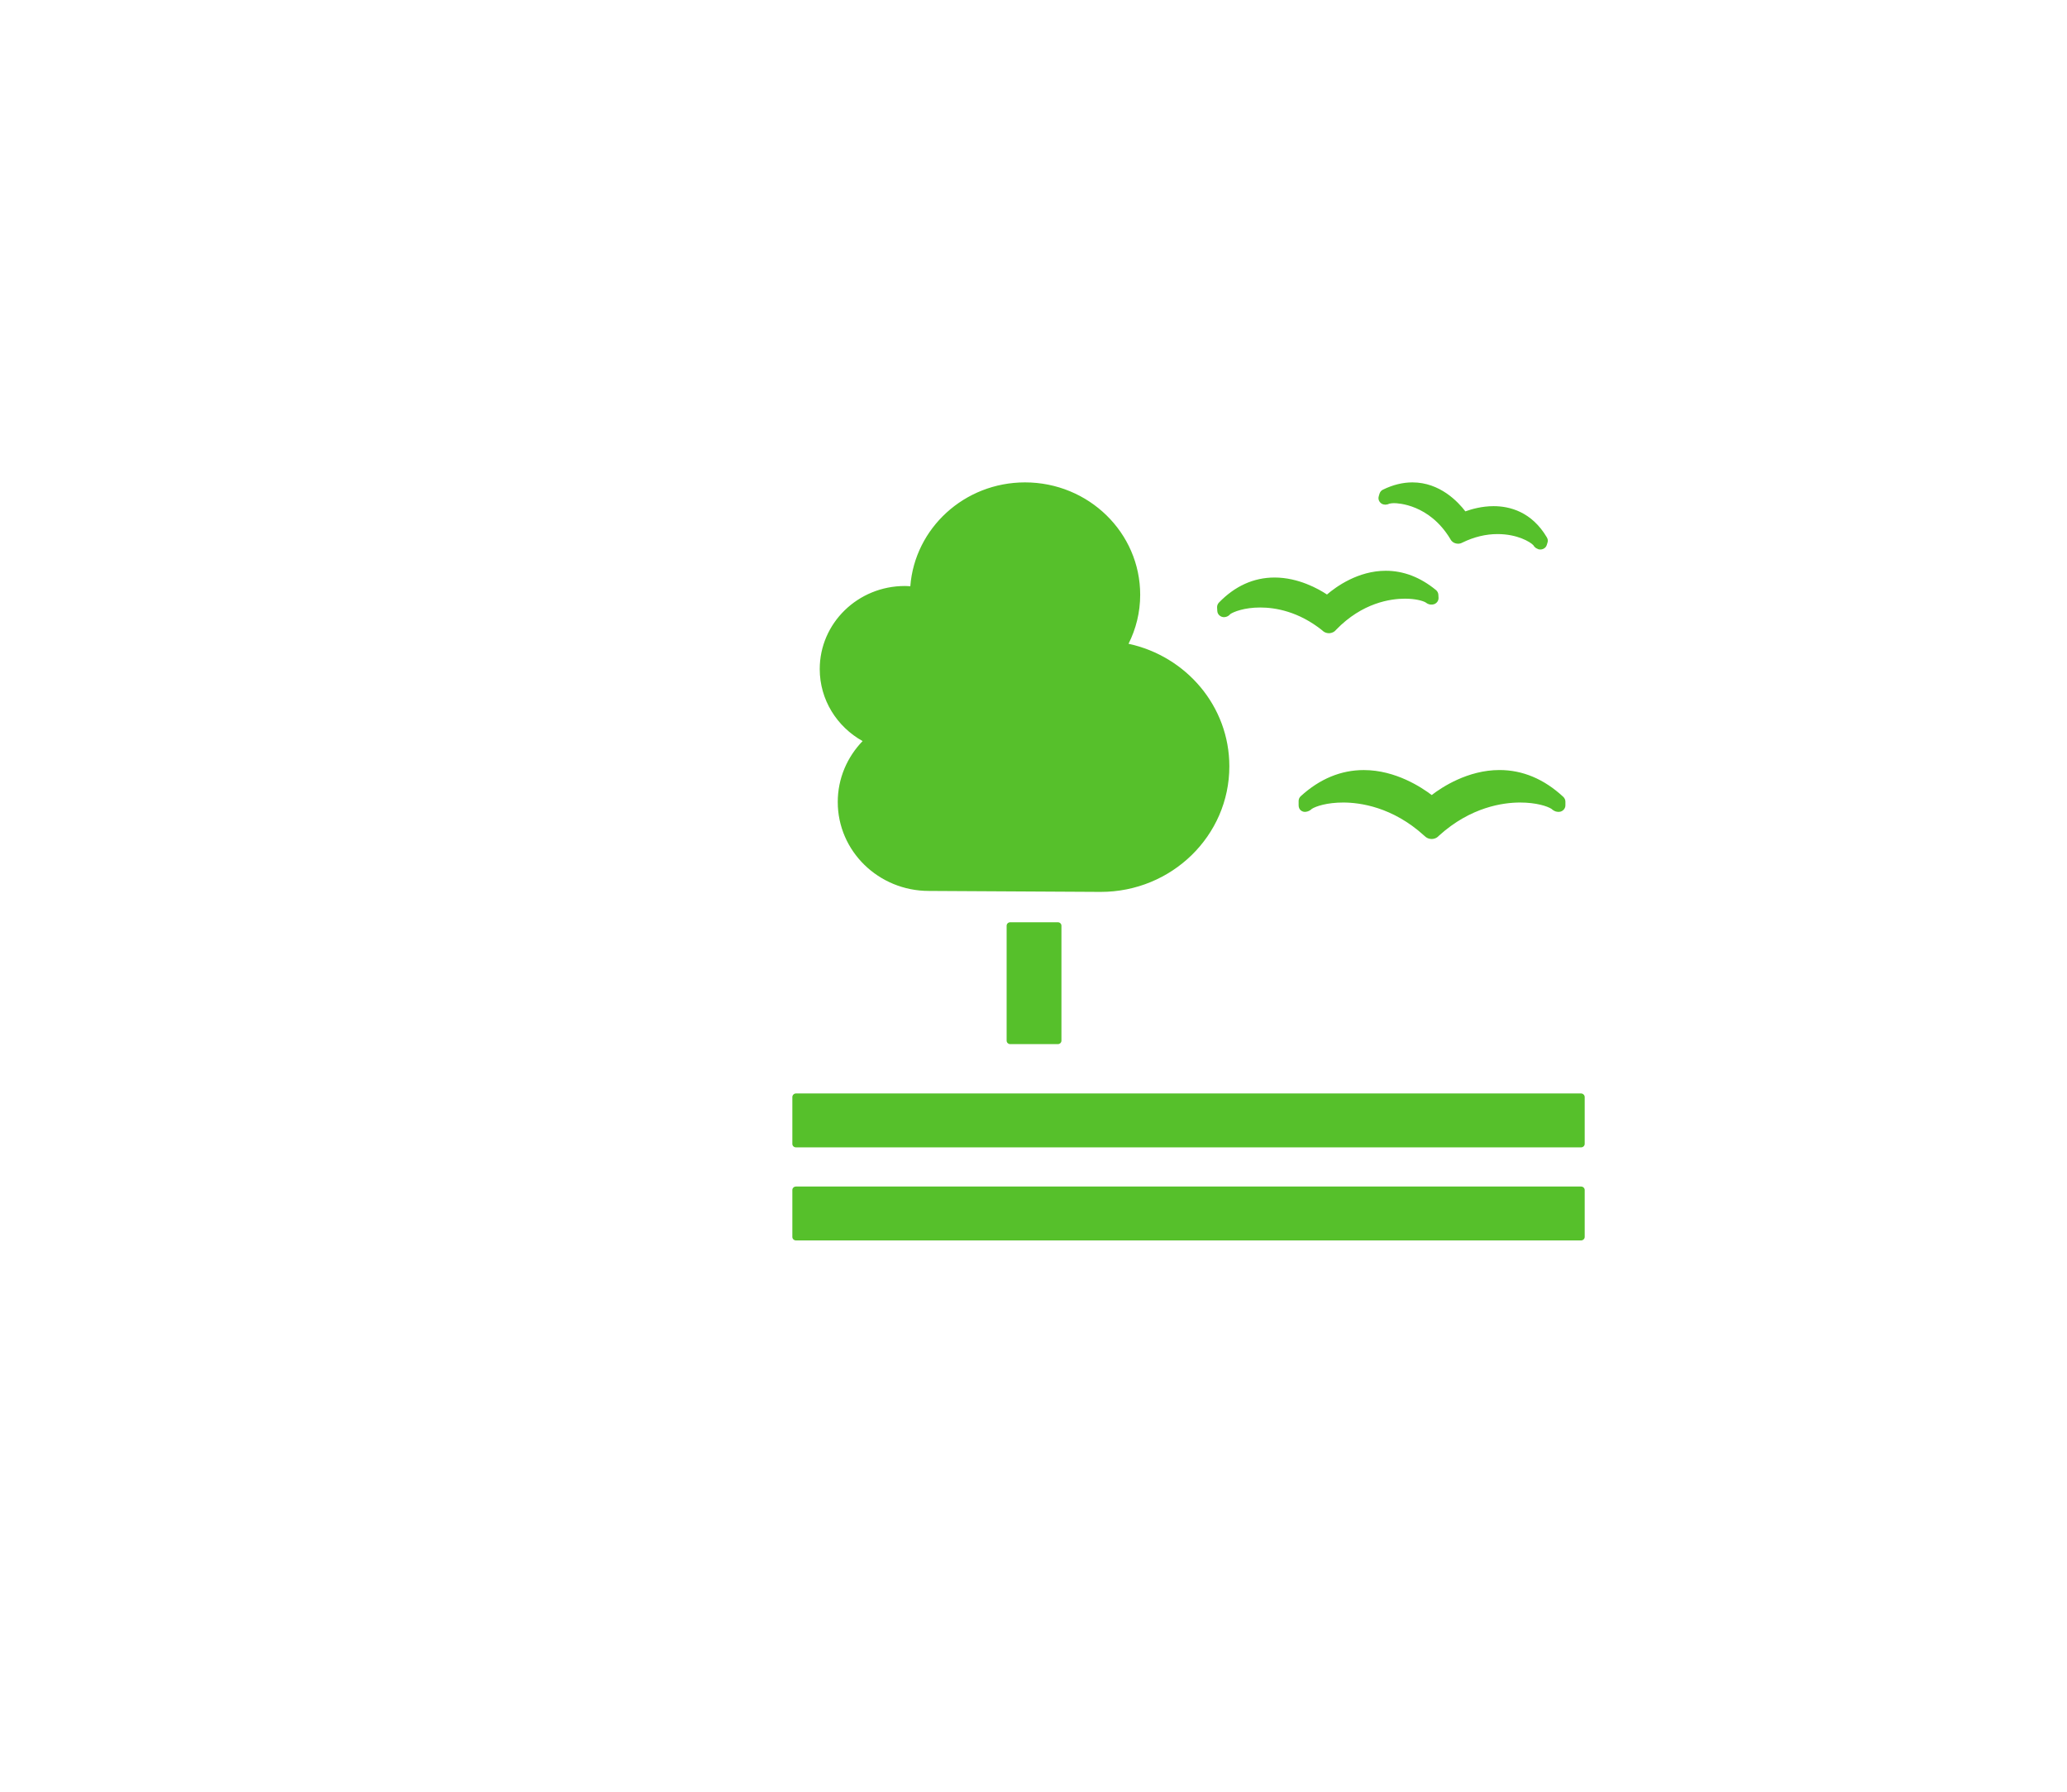
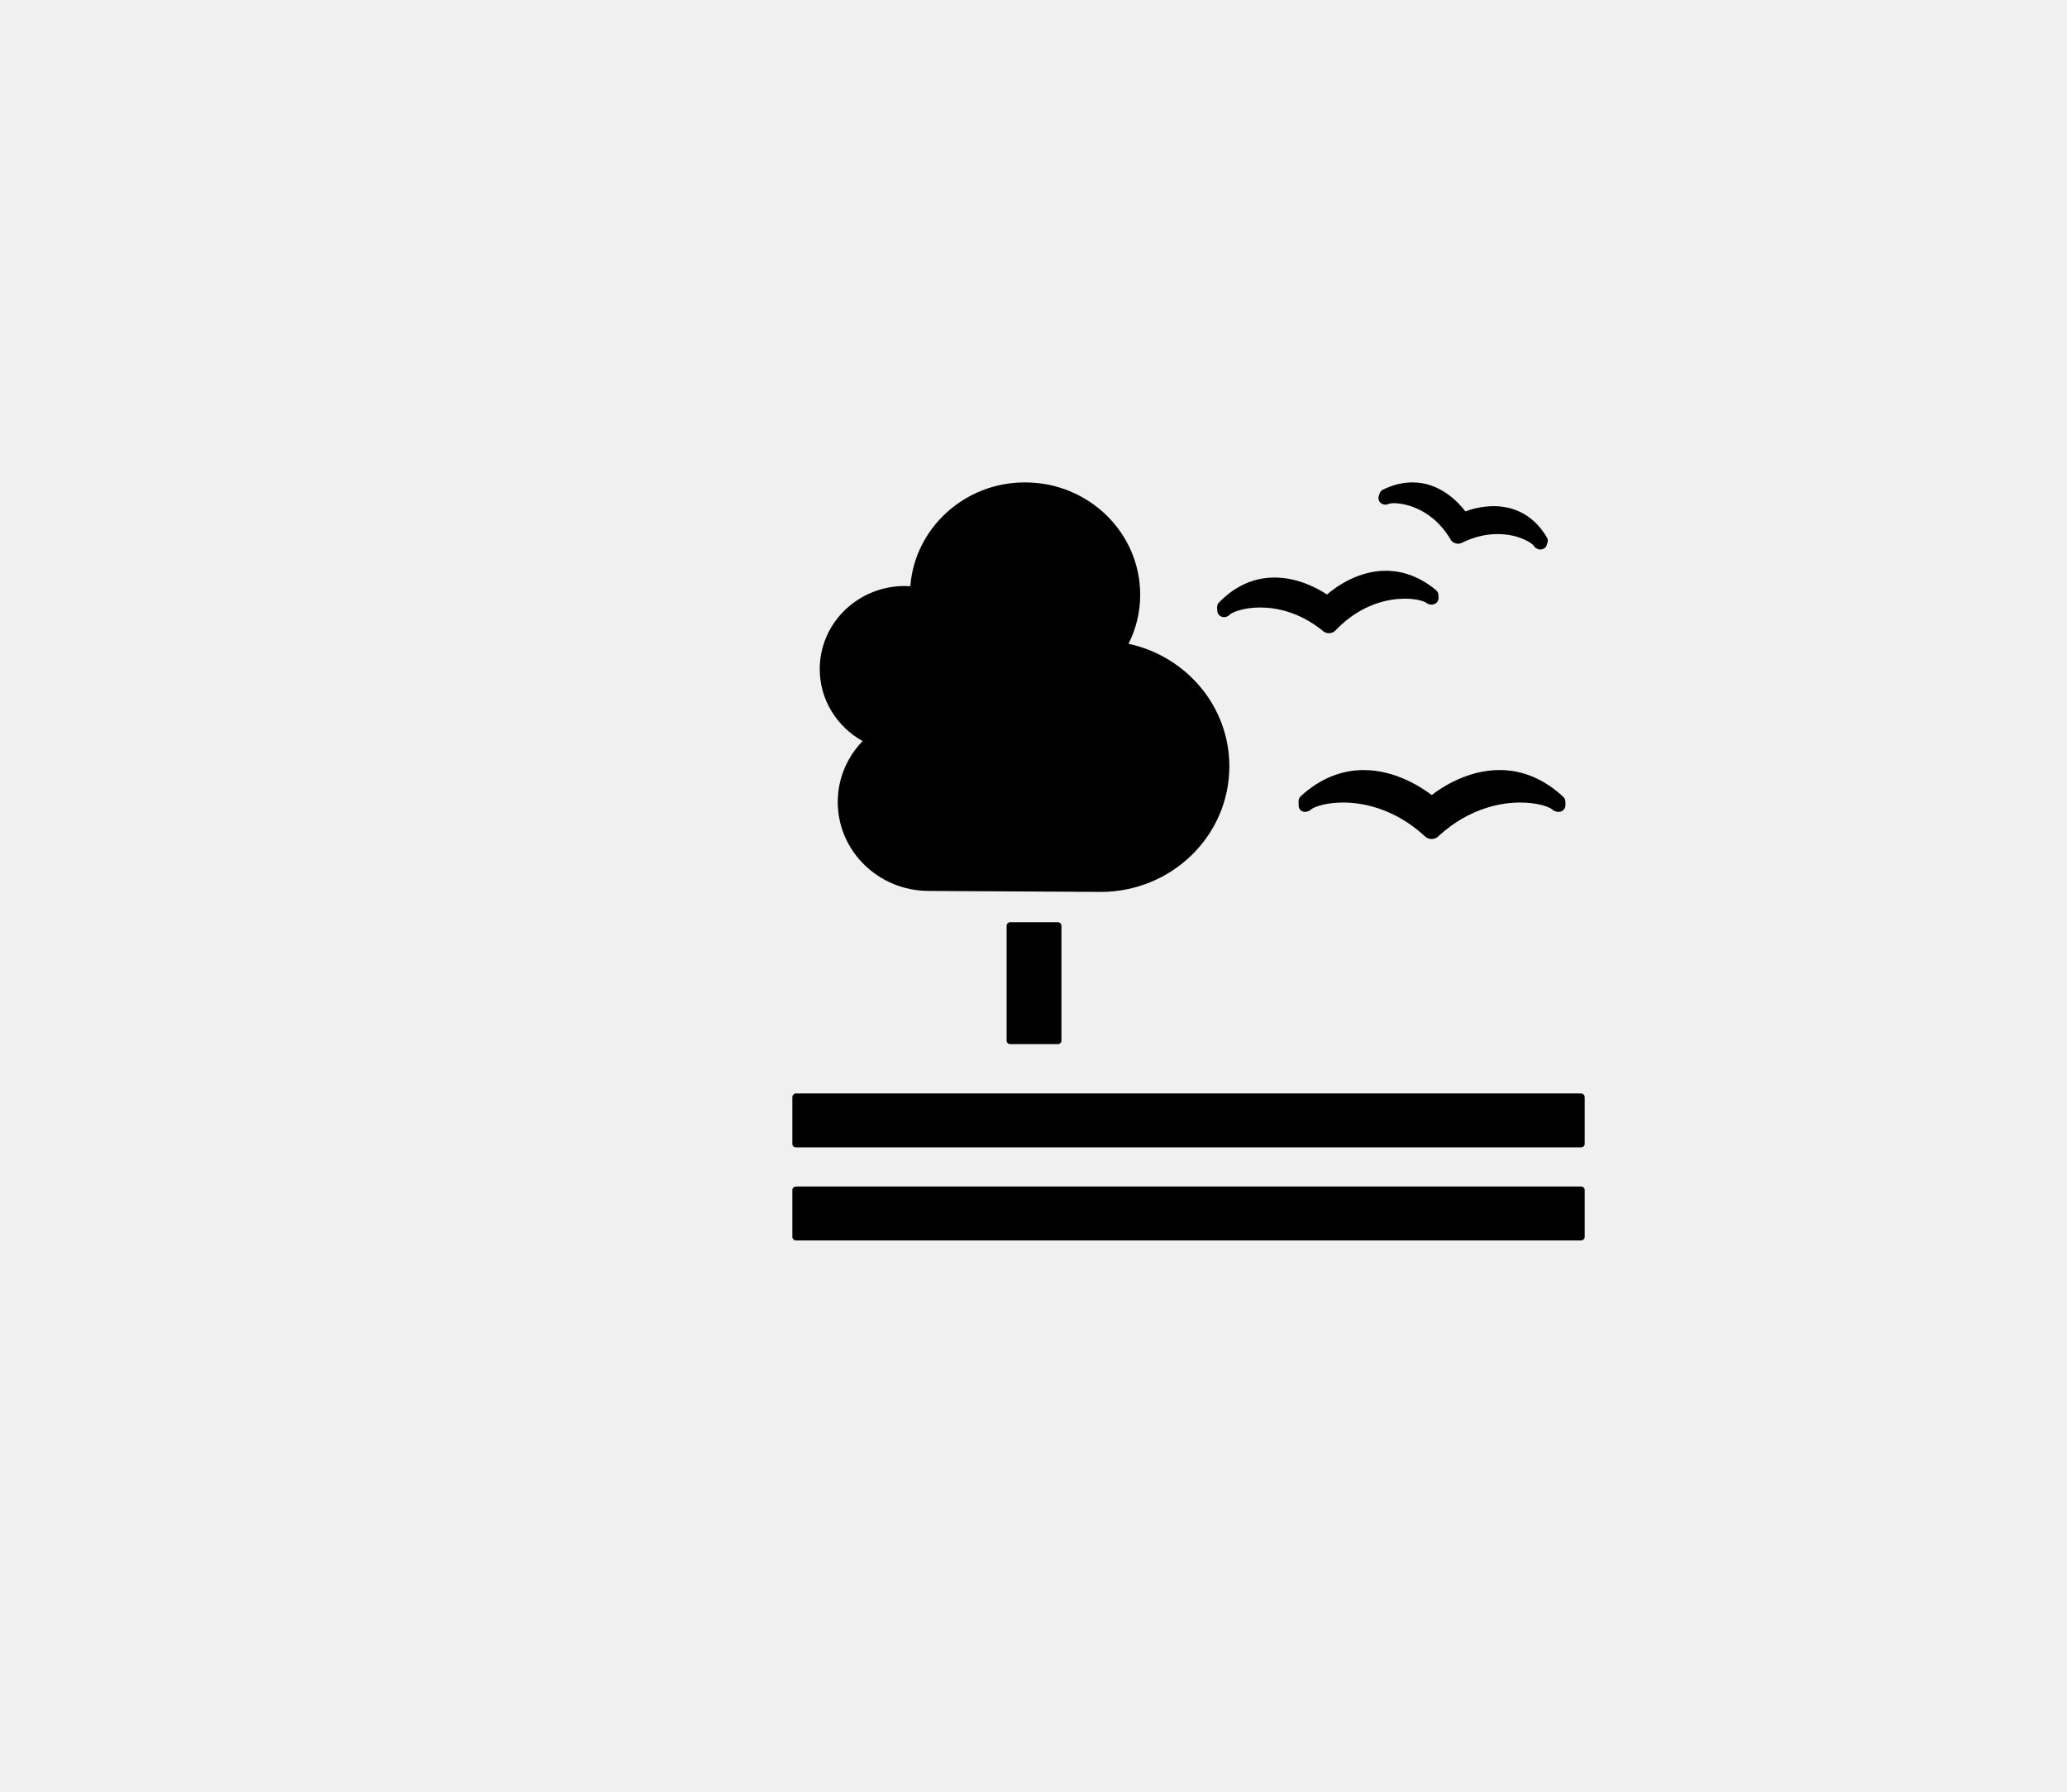
- <svg xmlns="http://www.w3.org/2000/svg" xmlns:xlink="http://www.w3.org/1999/xlink" width="60" height="52" viewBox="0 0 60 52">
+ <svg xmlns="http://www.w3.org/2000/svg" width="60" height="52" viewBox="0 0 60 52">
  <defs>
    <rect id="a" width="1280" height="664" />
  </defs>
-   <g fill="none" fill-rule="evenodd" transform="translate(-1164 -466)">
-     <g stroke-linecap="square">
-       <use fill="#FFFFFF" xlink:href="#a" />
-       <rect width="1281" height="665" x="-.5" y="-.5" stroke="#CBCCD0" />
-     </g>
+   <g fill-rule="evenodd" transform="translate(-1164 -466)">
    <g transform="translate(840 434)">
-       <rect width="385" height="85" fill="#FFFFFF" stroke="#E6E7ED" />
-       <path fill="#56C02B" d="M354.707,58.766 C354.765,58.766 354.811,58.811 354.811,58.867 L354.811,62.202 C354.811,62.258 354.765,62.303 354.707,62.303 L353.324,62.303 C353.267,62.303 353.22,62.258 353.22,62.202 L353.22,58.867 C353.22,58.811 353.267,58.766 353.324,58.766 L354.707,58.766 Z M369.896,63.735 C369.951,63.735 370,63.783 370,63.839 L370,65.199 C370,65.254 369.951,65.299 369.896,65.299 L347.104,65.299 C347.047,65.299 347,65.254 347,65.199 L347,63.839 C347,63.783 347.047,63.735 347.104,63.735 L369.896,63.735 Z M369.896,66.436 C369.951,66.436 370,66.481 370,66.536 L370,67.9 C370,67.954 369.951,68 369.896,68 L347.104,68 C347.047,68 347,67.954 347,67.9 L347,66.536 C347,66.481 347.047,66.436 347.104,66.436 L369.896,66.436 Z M365.559,55.074 C365.851,54.848 366.608,54.348 367.526,54.348 C368.199,54.348 368.822,54.61 369.379,55.127 C369.417,55.163 369.44,55.214 369.44,55.265 L369.44,55.372 C369.44,55.458 369.381,55.532 369.296,55.556 C369.241,55.569 369.183,55.558 369.163,55.552 C369.11,55.533 369.07,55.508 369.037,55.476 C368.917,55.398 368.592,55.291 368.122,55.291 C367.639,55.291 366.692,55.417 365.77,56.253 L365.751,56.272 C365.705,56.321 365.63,56.35 365.559,56.35 C365.483,56.35 365.412,56.321 365.36,56.27 L365.339,56.251 C364.422,55.417 363.474,55.291 362.991,55.291 C362.524,55.291 362.198,55.398 362.078,55.476 C362.046,55.508 362.006,55.532 361.964,55.547 C361.951,55.552 361.935,55.556 361.921,55.558 C361.862,55.571 361.81,55.558 361.761,55.521 C361.716,55.484 361.696,55.429 361.696,55.369 L361.696,55.248 C361.696,55.194 361.718,55.144 361.757,55.108 C362.308,54.604 362.925,54.349 363.587,54.349 C364.514,54.349 365.274,54.857 365.559,55.074 Z M364.144,46.211 C364.43,46.071 364.717,46 364.999,46 C365.799,46 366.327,46.567 366.536,46.841 C366.713,46.777 367.013,46.69 367.356,46.69 C367.817,46.69 368.459,46.847 368.902,47.597 C368.919,47.624 368.929,47.657 368.929,47.692 C368.929,47.711 368.926,47.729 368.92,47.747 L368.901,47.811 C368.887,47.862 368.851,47.903 368.805,47.926 C368.775,47.941 368.745,47.948 368.714,47.948 C368.707,47.948 368.7,47.948 368.694,47.946 C368.683,47.946 368.671,47.944 368.66,47.942 C368.64,47.935 368.605,47.918 368.586,47.907 C368.555,47.885 368.528,47.857 368.51,47.824 C368.422,47.729 368.046,47.5 367.47,47.5 C367.13,47.5 366.786,47.583 366.454,47.745 L366.439,47.752 C366.409,47.769 366.366,47.78 366.324,47.78 C366.303,47.78 366.269,47.774 366.251,47.769 C366.19,47.753 366.138,47.713 366.105,47.655 L366.098,47.641 C365.49,46.633 364.571,46.603 364.469,46.603 C364.393,46.603 364.351,46.614 364.331,46.618 C364.296,46.636 364.26,46.644 364.221,46.646 C364.213,46.648 364.203,46.646 364.193,46.644 C364.137,46.642 364.087,46.615 364.052,46.569 C364.015,46.522 364.004,46.461 364.022,46.402 L364.044,46.328 C364.061,46.276 364.095,46.233 364.144,46.211 Z M359.329,49.632 C359.326,49.581 359.345,49.528 359.381,49.49 C359.848,49.007 360.392,48.761 360.999,48.761 C361.689,48.761 362.277,49.093 362.519,49.254 C362.784,49.027 363.423,48.565 364.225,48.565 C364.74,48.565 365.23,48.753 365.683,49.125 C365.723,49.158 365.748,49.205 365.752,49.257 L365.757,49.344 C365.763,49.43 365.709,49.507 365.628,49.535 C365.613,49.54 365.594,49.545 365.579,49.546 C365.543,49.55 365.509,49.544 365.496,49.541 C365.447,49.528 365.409,49.507 365.377,49.481 C365.295,49.435 365.083,49.375 364.783,49.375 C364.363,49.375 363.545,49.492 362.785,50.276 L362.77,50.293 C362.729,50.34 362.663,50.372 362.591,50.377 L362.575,50.377 C362.51,50.377 362.447,50.354 362.399,50.312 L362.383,50.296 C361.696,49.746 361.023,49.631 360.58,49.631 C360.12,49.631 359.808,49.756 359.711,49.823 C359.686,49.855 359.652,49.879 359.613,49.895 C359.603,49.898 359.59,49.902 359.579,49.905 C359.529,49.919 359.471,49.91 359.426,49.882 C359.372,49.849 359.338,49.795 359.335,49.733 L359.329,49.632 Z M347.795,51.418 C347.795,50.086 348.901,49.007 350.266,49.007 C350.319,49.007 350.371,49.011 350.424,49.015 C350.554,47.33 351.993,46 353.754,46 C355.601,46 357.097,47.46 357.097,49.262 C357.097,49.773 356.974,50.253 356.759,50.684 C358.433,51.045 359.685,52.499 359.685,54.24 C359.685,56.253 358.013,57.885 355.949,57.885 C355.799,57.885 350.963,57.857 350.963,57.857 C349.502,57.857 348.318,56.701 348.318,55.276 C348.318,54.59 348.593,53.97 349.039,53.508 C348.296,53.093 347.795,52.313 347.795,51.418 Z" />
+       <path d="M354.707,58.766 C354.765,58.766 354.811,58.811 354.811,58.867 L354.811,62.202 C354.811,62.258 354.765,62.303 354.707,62.303 L353.324,62.303 C353.267,62.303 353.22,62.258 353.22,62.202 L353.22,58.867 C353.22,58.811 353.267,58.766 353.324,58.766 L354.707,58.766 Z M369.896,63.735 C369.951,63.735 370,63.783 370,63.839 L370,65.199 C370,65.254 369.951,65.299 369.896,65.299 L347.104,65.299 C347.047,65.299 347,65.254 347,65.199 L347,63.839 C347,63.783 347.047,63.735 347.104,63.735 L369.896,63.735 Z M369.896,66.436 C369.951,66.436 370,66.481 370,66.536 L370,67.9 C370,67.954 369.951,68 369.896,68 L347.104,68 C347.047,68 347,67.954 347,67.9 L347,66.536 C347,66.481 347.047,66.436 347.104,66.436 L369.896,66.436 Z M365.559,55.074 C365.851,54.848 366.608,54.348 367.526,54.348 C368.199,54.348 368.822,54.61 369.379,55.127 C369.417,55.163 369.44,55.214 369.44,55.265 L369.44,55.372 C369.44,55.458 369.381,55.532 369.296,55.556 C369.241,55.569 369.183,55.558 369.163,55.552 C369.11,55.533 369.07,55.508 369.037,55.476 C368.917,55.398 368.592,55.291 368.122,55.291 C367.639,55.291 366.692,55.417 365.77,56.253 L365.751,56.272 C365.705,56.321 365.63,56.35 365.559,56.35 C365.483,56.35 365.412,56.321 365.36,56.27 L365.339,56.251 C364.422,55.417 363.474,55.291 362.991,55.291 C362.524,55.291 362.198,55.398 362.078,55.476 C362.046,55.508 362.006,55.532 361.964,55.547 C361.951,55.552 361.935,55.556 361.921,55.558 C361.862,55.571 361.81,55.558 361.761,55.521 C361.716,55.484 361.696,55.429 361.696,55.369 L361.696,55.248 C361.696,55.194 361.718,55.144 361.757,55.108 C362.308,54.604 362.925,54.349 363.587,54.349 C364.514,54.349 365.274,54.857 365.559,55.074 Z M364.144,46.211 C364.43,46.071 364.717,46 364.999,46 C365.799,46 366.327,46.567 366.536,46.841 C366.713,46.777 367.013,46.69 367.356,46.69 C367.817,46.69 368.459,46.847 368.902,47.597 C368.919,47.624 368.929,47.657 368.929,47.692 C368.929,47.711 368.926,47.729 368.92,47.747 L368.901,47.811 C368.887,47.862 368.851,47.903 368.805,47.926 C368.775,47.941 368.745,47.948 368.714,47.948 C368.707,47.948 368.7,47.948 368.694,47.946 C368.683,47.946 368.671,47.944 368.66,47.942 C368.64,47.935 368.605,47.918 368.586,47.907 C368.555,47.885 368.528,47.857 368.51,47.824 C368.422,47.729 368.046,47.5 367.47,47.5 C367.13,47.5 366.786,47.583 366.454,47.745 L366.439,47.752 C366.409,47.769 366.366,47.78 366.324,47.78 C366.303,47.78 366.269,47.774 366.251,47.769 C366.19,47.753 366.138,47.713 366.105,47.655 L366.098,47.641 C365.49,46.633 364.571,46.603 364.469,46.603 C364.393,46.603 364.351,46.614 364.331,46.618 C364.296,46.636 364.26,46.644 364.221,46.646 C364.213,46.648 364.203,46.646 364.193,46.644 C364.137,46.642 364.087,46.615 364.052,46.569 C364.015,46.522 364.004,46.461 364.022,46.402 L364.044,46.328 C364.061,46.276 364.095,46.233 364.144,46.211 Z M359.329,49.632 C359.326,49.581 359.345,49.528 359.381,49.49 C359.848,49.007 360.392,48.761 360.999,48.761 C361.689,48.761 362.277,49.093 362.519,49.254 C362.784,49.027 363.423,48.565 364.225,48.565 C364.74,48.565 365.23,48.753 365.683,49.125 C365.723,49.158 365.748,49.205 365.752,49.257 L365.757,49.344 C365.763,49.43 365.709,49.507 365.628,49.535 C365.613,49.54 365.594,49.545 365.579,49.546 C365.543,49.55 365.509,49.544 365.496,49.541 C365.447,49.528 365.409,49.507 365.377,49.481 C365.295,49.435 365.083,49.375 364.783,49.375 C364.363,49.375 363.545,49.492 362.785,50.276 L362.77,50.293 C362.729,50.34 362.663,50.372 362.591,50.377 L362.575,50.377 C362.51,50.377 362.447,50.354 362.399,50.312 L362.383,50.296 C361.696,49.746 361.023,49.631 360.58,49.631 C360.12,49.631 359.808,49.756 359.711,49.823 C359.686,49.855 359.652,49.879 359.613,49.895 C359.603,49.898 359.59,49.902 359.579,49.905 C359.529,49.919 359.471,49.91 359.426,49.882 C359.372,49.849 359.338,49.795 359.335,49.733 L359.329,49.632 Z M347.795,51.418 C347.795,50.086 348.901,49.007 350.266,49.007 C350.319,49.007 350.371,49.011 350.424,49.015 C350.554,47.33 351.993,46 353.754,46 C355.601,46 357.097,47.46 357.097,49.262 C357.097,49.773 356.974,50.253 356.759,50.684 C358.433,51.045 359.685,52.499 359.685,54.24 C359.685,56.253 358.013,57.885 355.949,57.885 C355.799,57.885 350.963,57.857 350.963,57.857 C349.502,57.857 348.318,56.701 348.318,55.276 C348.318,54.59 348.593,53.97 349.039,53.508 C348.296,53.093 347.795,52.313 347.795,51.418 Z" />
    </g>
  </g>
</svg>
